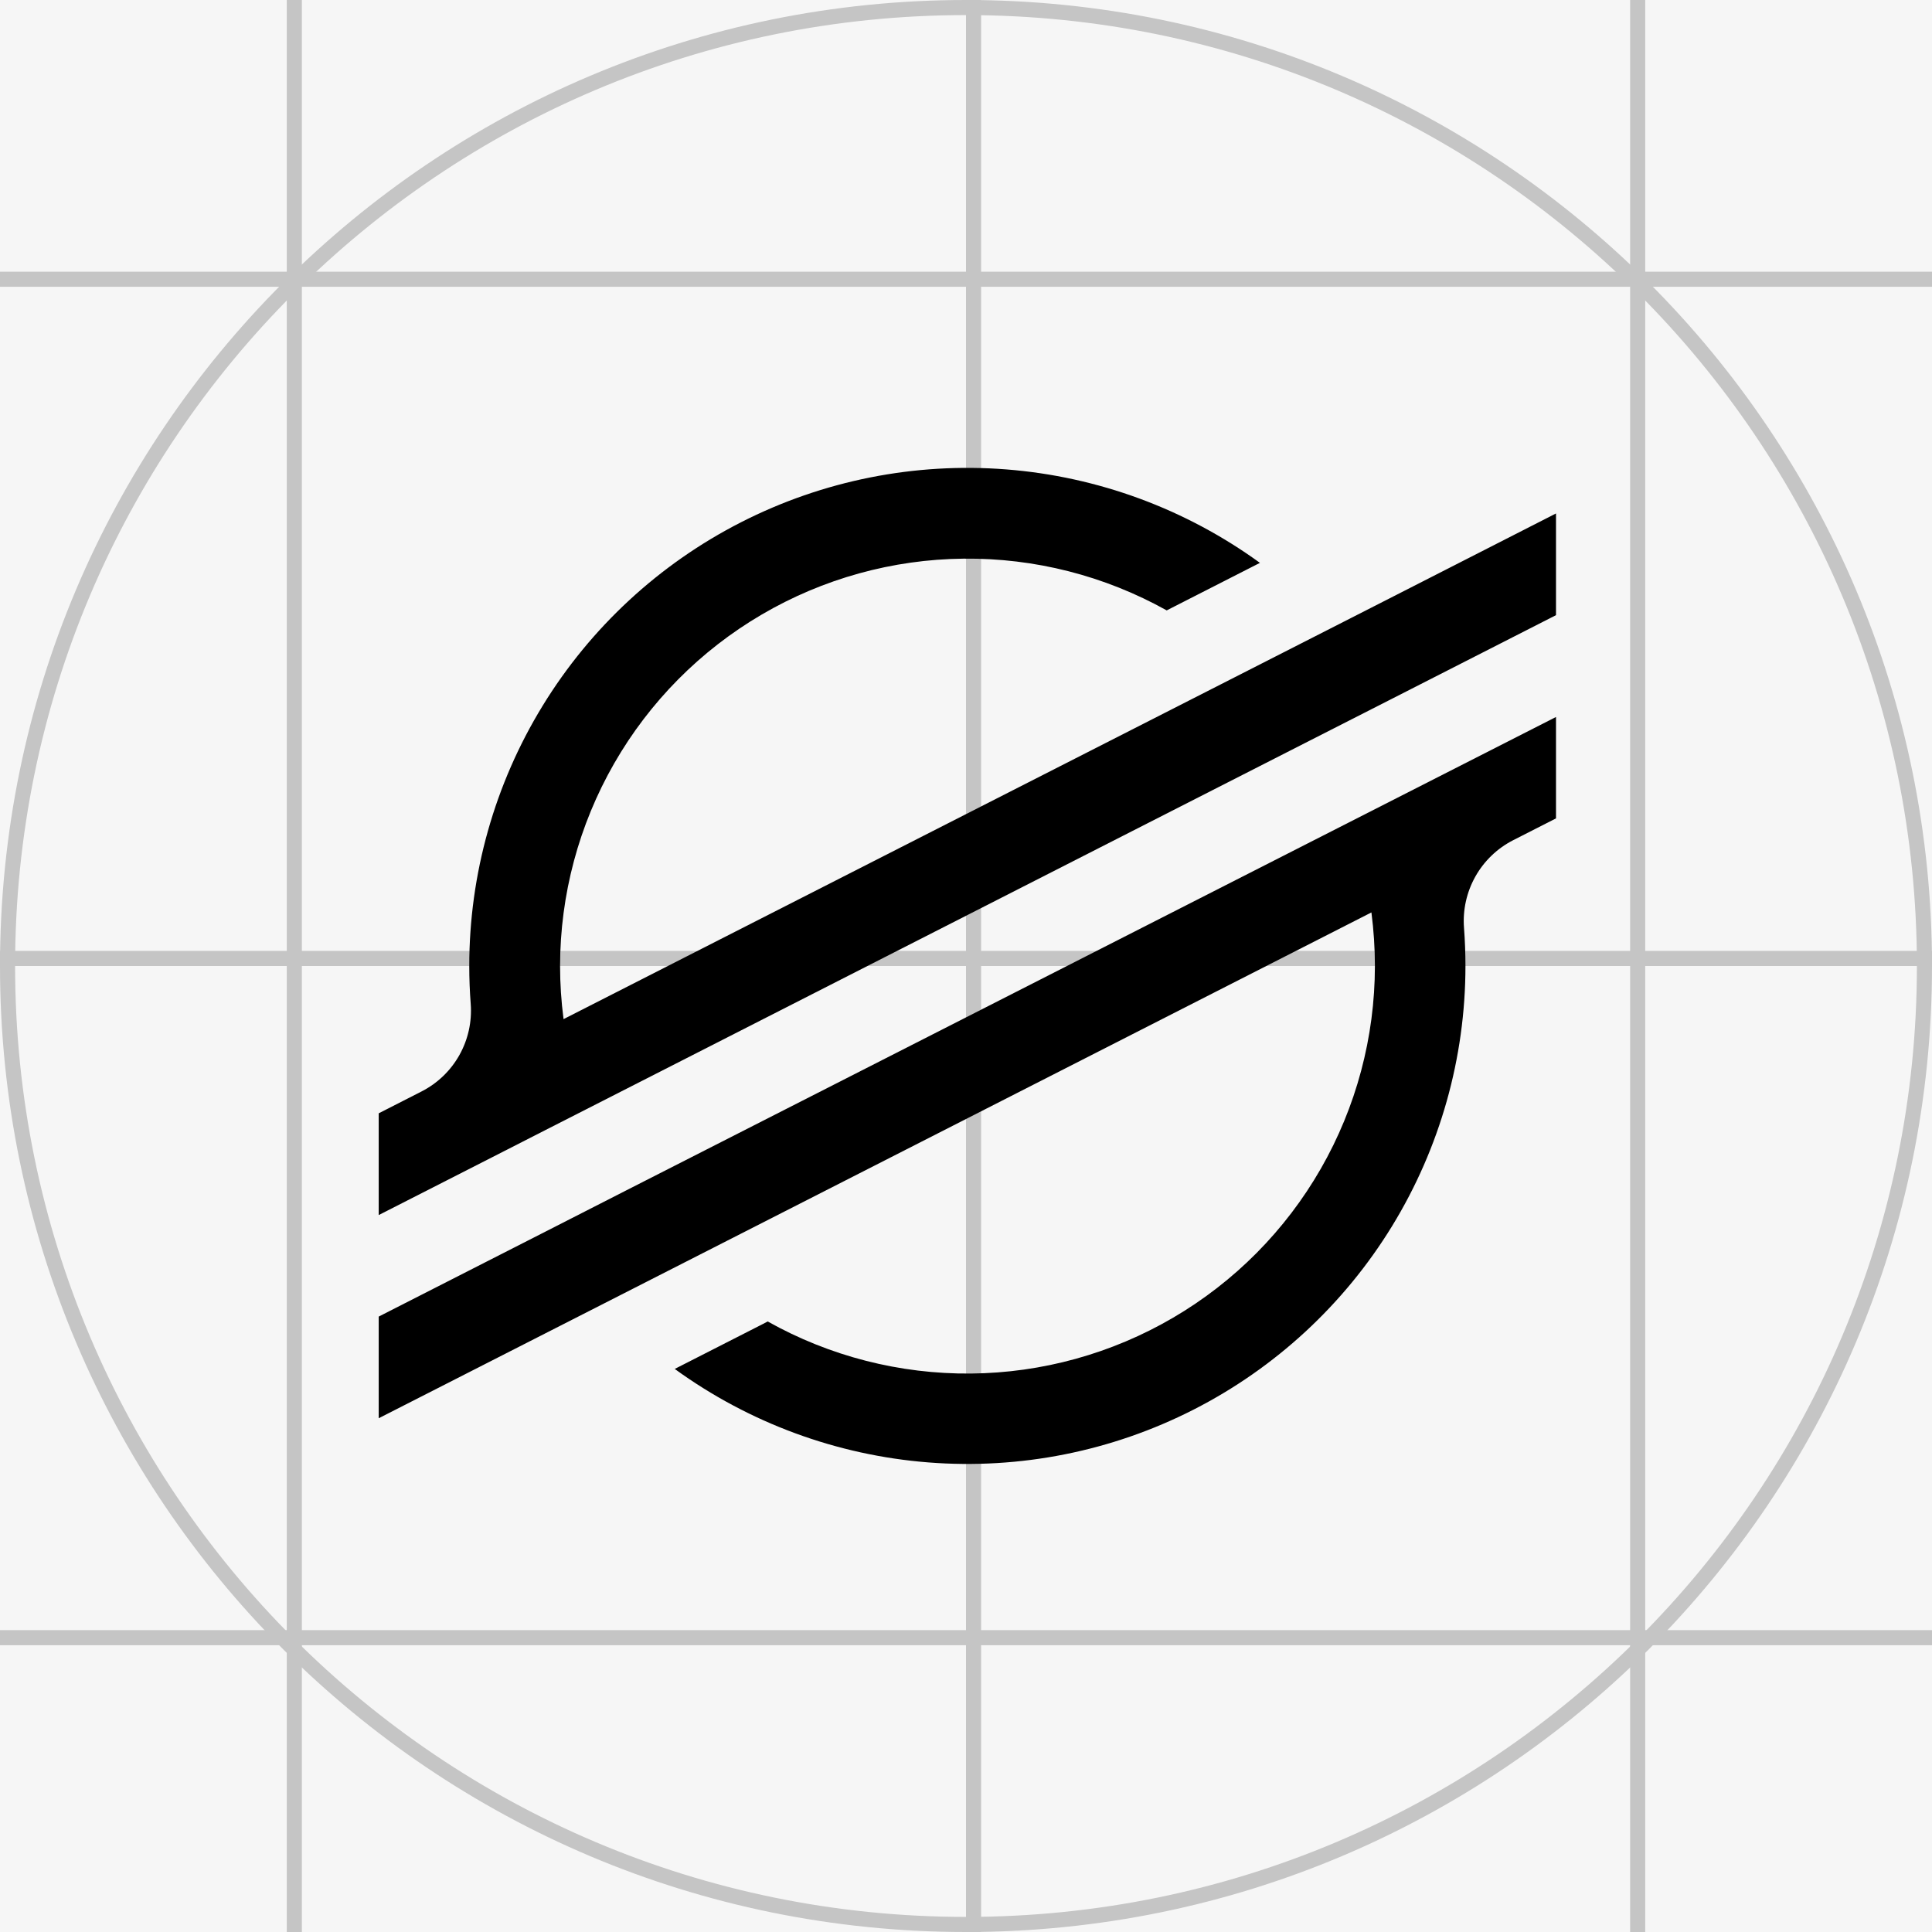
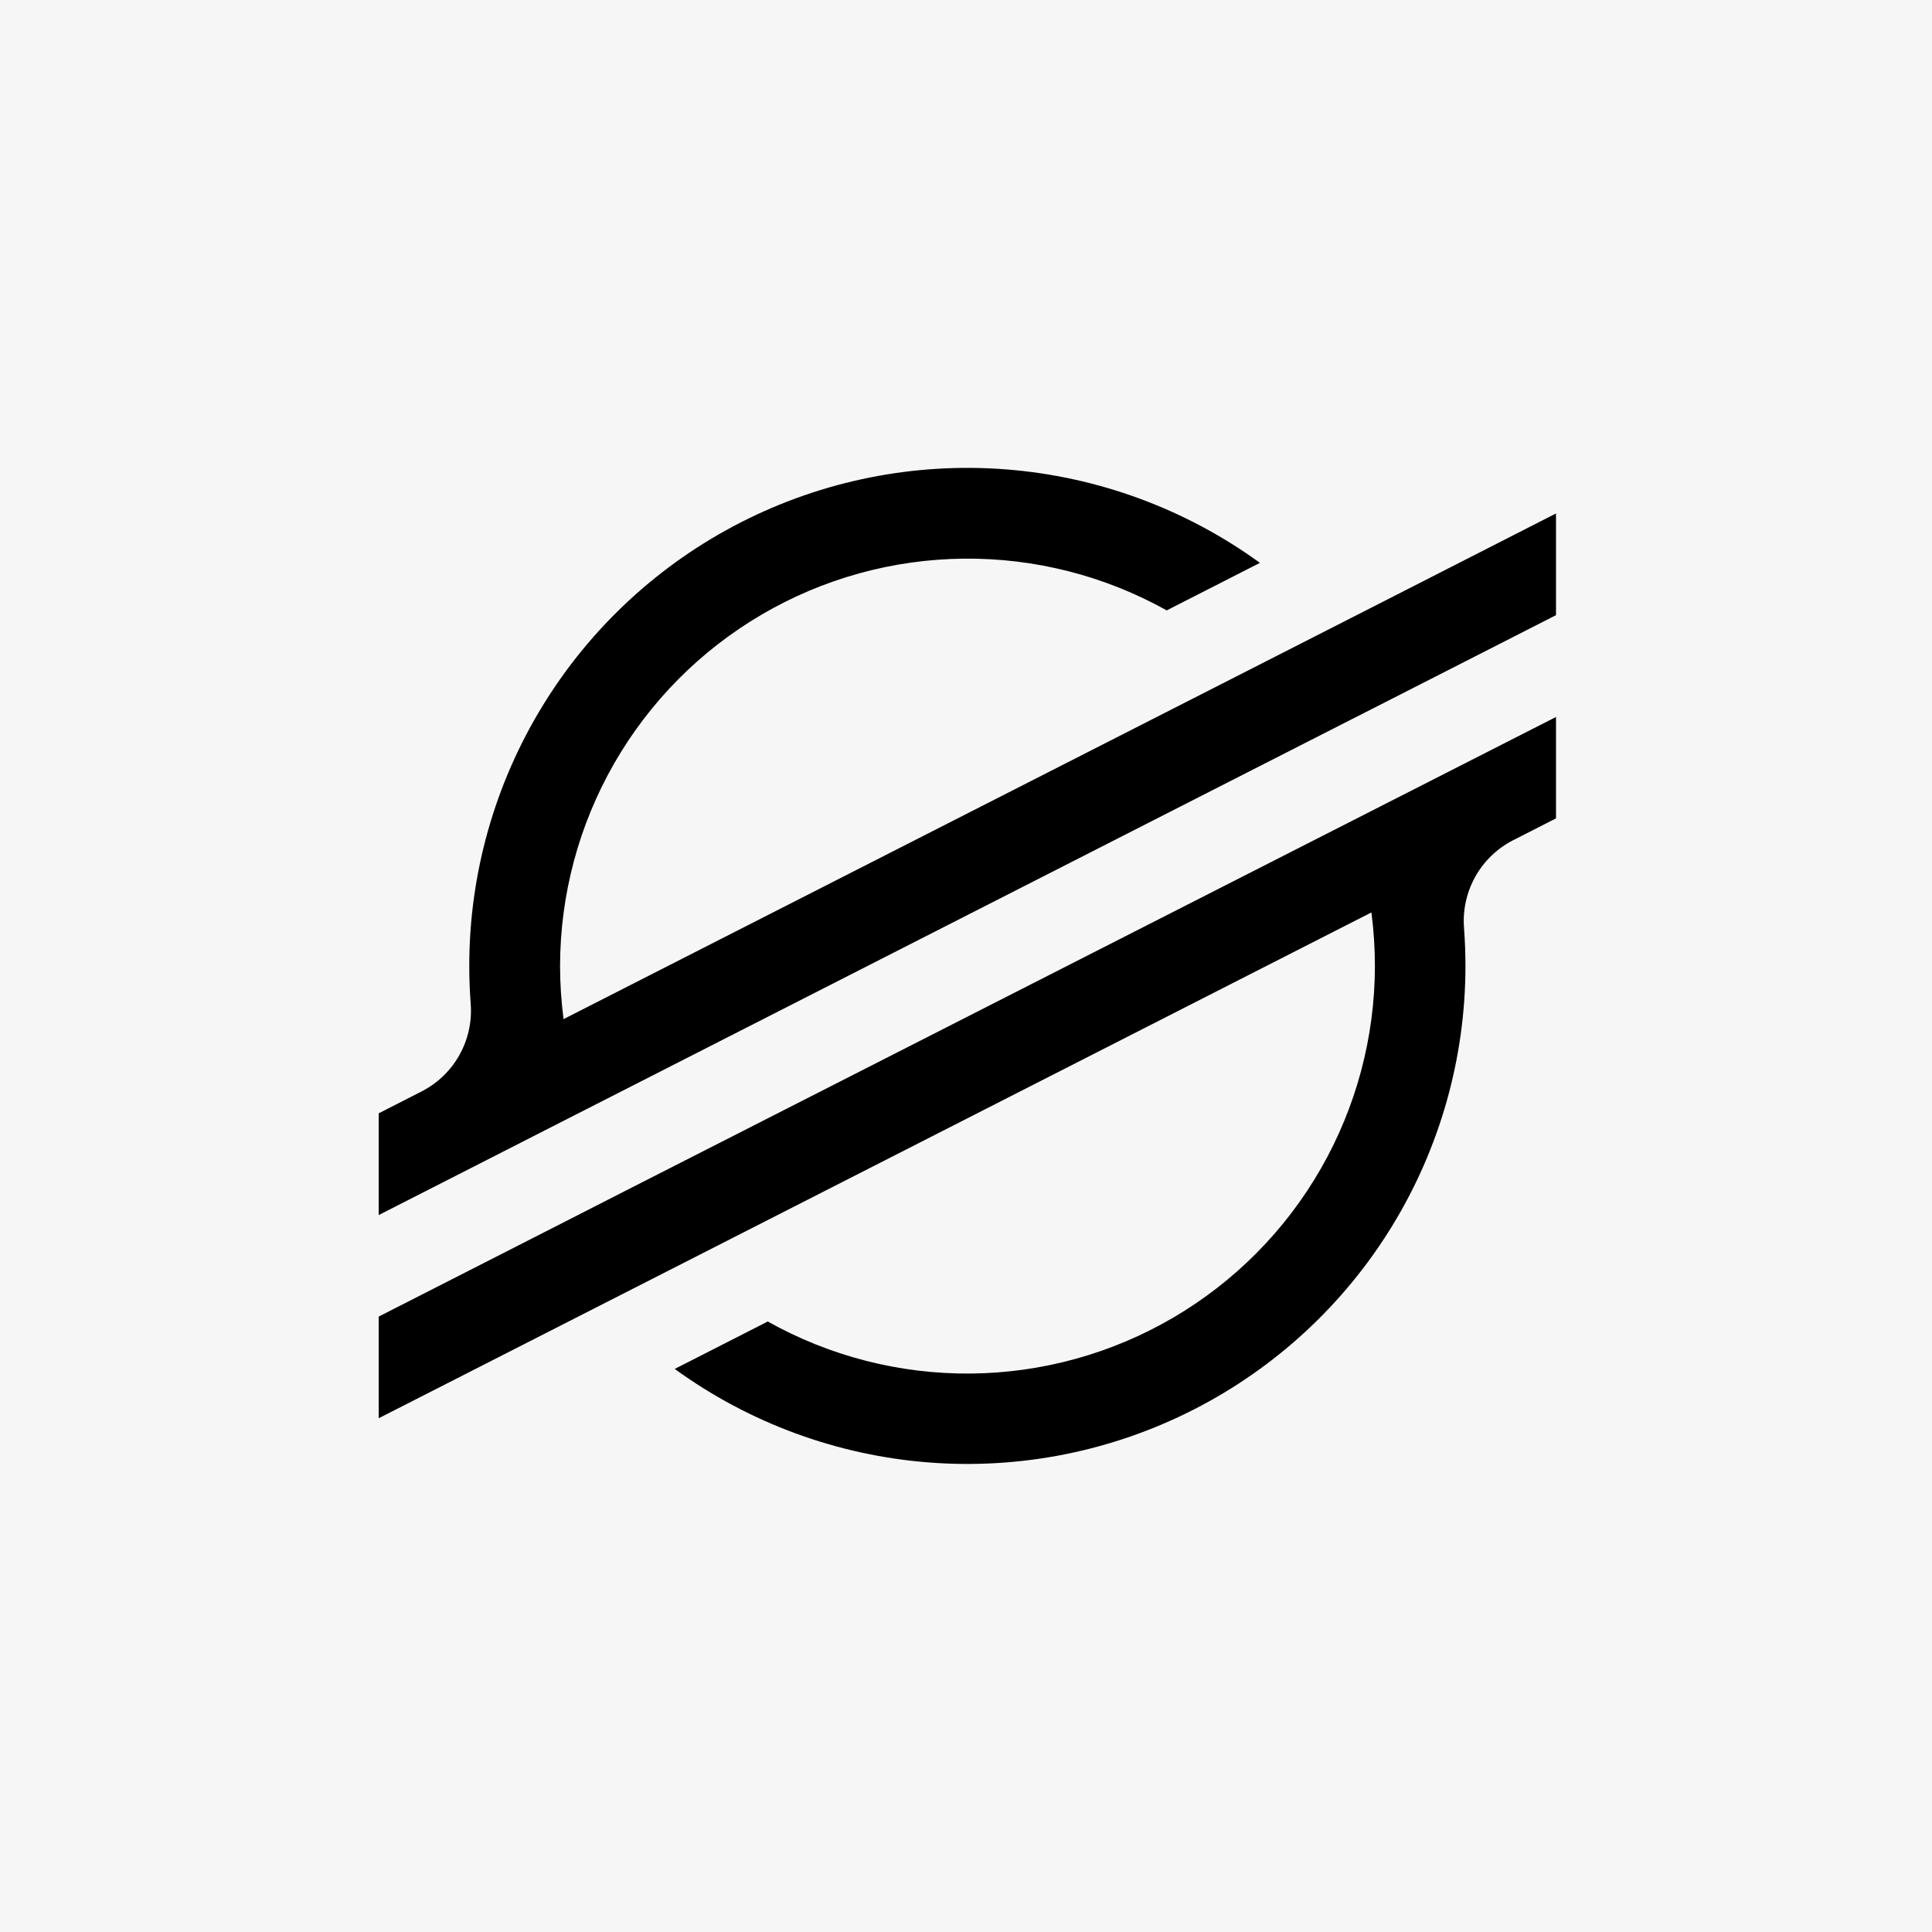
<svg xmlns="http://www.w3.org/2000/svg" width="128" height="128" viewBox="0 0 128 128" fill="none">
-   <g clip-path="url(#clip0_257_6855)">
-     <rect width="128" height="128" fill="#F6F6F6" />
-     <g opacity="0.2">
-       <circle cx="64" cy="64" r="63.5" stroke="black" />
-       <line x1="64.5" y1="2.18557e-08" x2="64.5" y2="128" stroke="black" />
-       <line x1="19.5" y1="2.18557e-08" x2="19.5" y2="128" stroke="black" />
-       <line x1="108.5" y1="2.18557e-08" x2="108.5" y2="128" stroke="black" />
-       <line y1="63.5" x2="128" y2="63.5" stroke="black" />
-       <line y1="108.5" x2="128" y2="108.5" stroke="black" />
-       <line y1="18.5" x2="128" y2="18.5" stroke="black" />
-     </g>
-     <path d="M92.081 39.634L82.689 44.419L37.337 67.519C37.184 66.35 37.106 65.171 37.106 63.992C37.112 59.285 38.348 54.661 40.691 50.579C43.034 46.497 46.402 43.097 50.463 40.718C54.524 38.338 59.136 37.06 63.843 37.012C68.549 36.963 73.187 38.145 77.297 40.44L82.672 37.7L83.474 37.291C78.55 33.717 72.733 31.574 66.666 31.099C60.6 30.624 54.521 31.835 49.1 34.599C43.679 37.363 39.128 41.572 35.95 46.761C32.771 51.95 31.089 57.917 31.09 64.001C31.09 64.842 31.122 65.679 31.186 66.513C31.275 67.694 31.013 68.874 30.433 69.907C29.853 70.939 28.98 71.777 27.925 72.314L25.091 73.76V80.501L33.436 76.248L36.139 74.868L38.802 73.512L86.612 49.151L91.985 46.416L103.089 40.756V34.018L92.081 39.634Z" fill="black" />
-     <path d="M103.089 47.502L41.518 78.852L36.146 81.594L25.091 87.227V93.962L36.07 88.369L45.462 83.584L90.86 60.451C91.013 61.628 91.09 62.814 91.091 64.001C91.088 68.714 89.852 73.343 87.507 77.43C85.162 81.518 81.788 84.921 77.722 87.301C73.655 89.681 69.036 90.957 64.324 91.001C59.612 91.044 54.971 89.855 50.86 87.55L50.53 87.725L44.703 90.695C49.626 94.269 55.441 96.413 61.507 96.889C67.572 97.366 73.651 96.156 79.072 93.394C84.493 90.632 89.045 86.425 92.225 81.238C95.404 76.051 97.088 70.085 97.09 64.001C97.09 63.153 97.057 62.305 96.994 61.467C96.905 60.287 97.167 59.106 97.746 58.074C98.326 57.042 99.197 56.204 100.251 55.666L103.089 54.22V47.502Z" fill="black" />
-   </g>
-   <defs>
-     <clipPath id="clip0_257_6855">
-       <rect width="128" height="128" fill="white" />
-     </clipPath>
-   </defs>
+   <rect width="128" height="128" fill="#F6F6F6" />
+   <path d="M92.081 39.634L82.689 44.419L37.337 67.519C37.184 66.35 37.106 65.171 37.106 63.992C37.112 59.285 38.348 54.661 40.691 50.579C43.034 46.497 46.402 43.097 50.463 40.718C54.524 38.338 59.136 37.06 63.843 37.012C68.549 36.963 73.187 38.145 77.297 40.44L82.672 37.7L83.474 37.291C78.55 33.717 72.733 31.574 66.666 31.099C60.6 30.624 54.521 31.835 49.1 34.599C43.679 37.363 39.128 41.572 35.95 46.761C32.771 51.95 31.089 57.917 31.09 64.001C31.09 64.842 31.122 65.679 31.186 66.513C31.275 67.694 31.013 68.874 30.433 69.907C29.853 70.939 28.98 71.777 27.925 72.314L25.091 73.76V80.501L33.436 76.248L36.139 74.868L38.802 73.512L86.612 49.151L91.985 46.416L103.089 40.756V34.018L92.081 39.634Z" fill="black" />
+   <path d="M103.089 47.502L41.518 78.852L36.146 81.594L25.091 87.227V93.962L36.07 88.369L45.462 83.584L90.86 60.451C91.013 61.628 91.09 62.814 91.091 64.001C91.088 68.714 89.852 73.343 87.507 77.43C85.162 81.518 81.788 84.921 77.722 87.301C73.655 89.681 69.036 90.957 64.324 91.001C59.612 91.044 54.971 89.855 50.86 87.55L50.53 87.725L44.703 90.695C49.626 94.269 55.441 96.413 61.507 96.889C67.572 97.366 73.651 96.156 79.072 93.394C84.493 90.632 89.045 86.425 92.225 81.238C95.404 76.051 97.088 70.085 97.09 64.001C97.09 63.153 97.057 62.305 96.994 61.467C96.905 60.287 97.167 59.106 97.746 58.074C98.326 57.042 99.197 56.204 100.251 55.666L103.089 54.22V47.502Z" fill="black" />
</svg>
